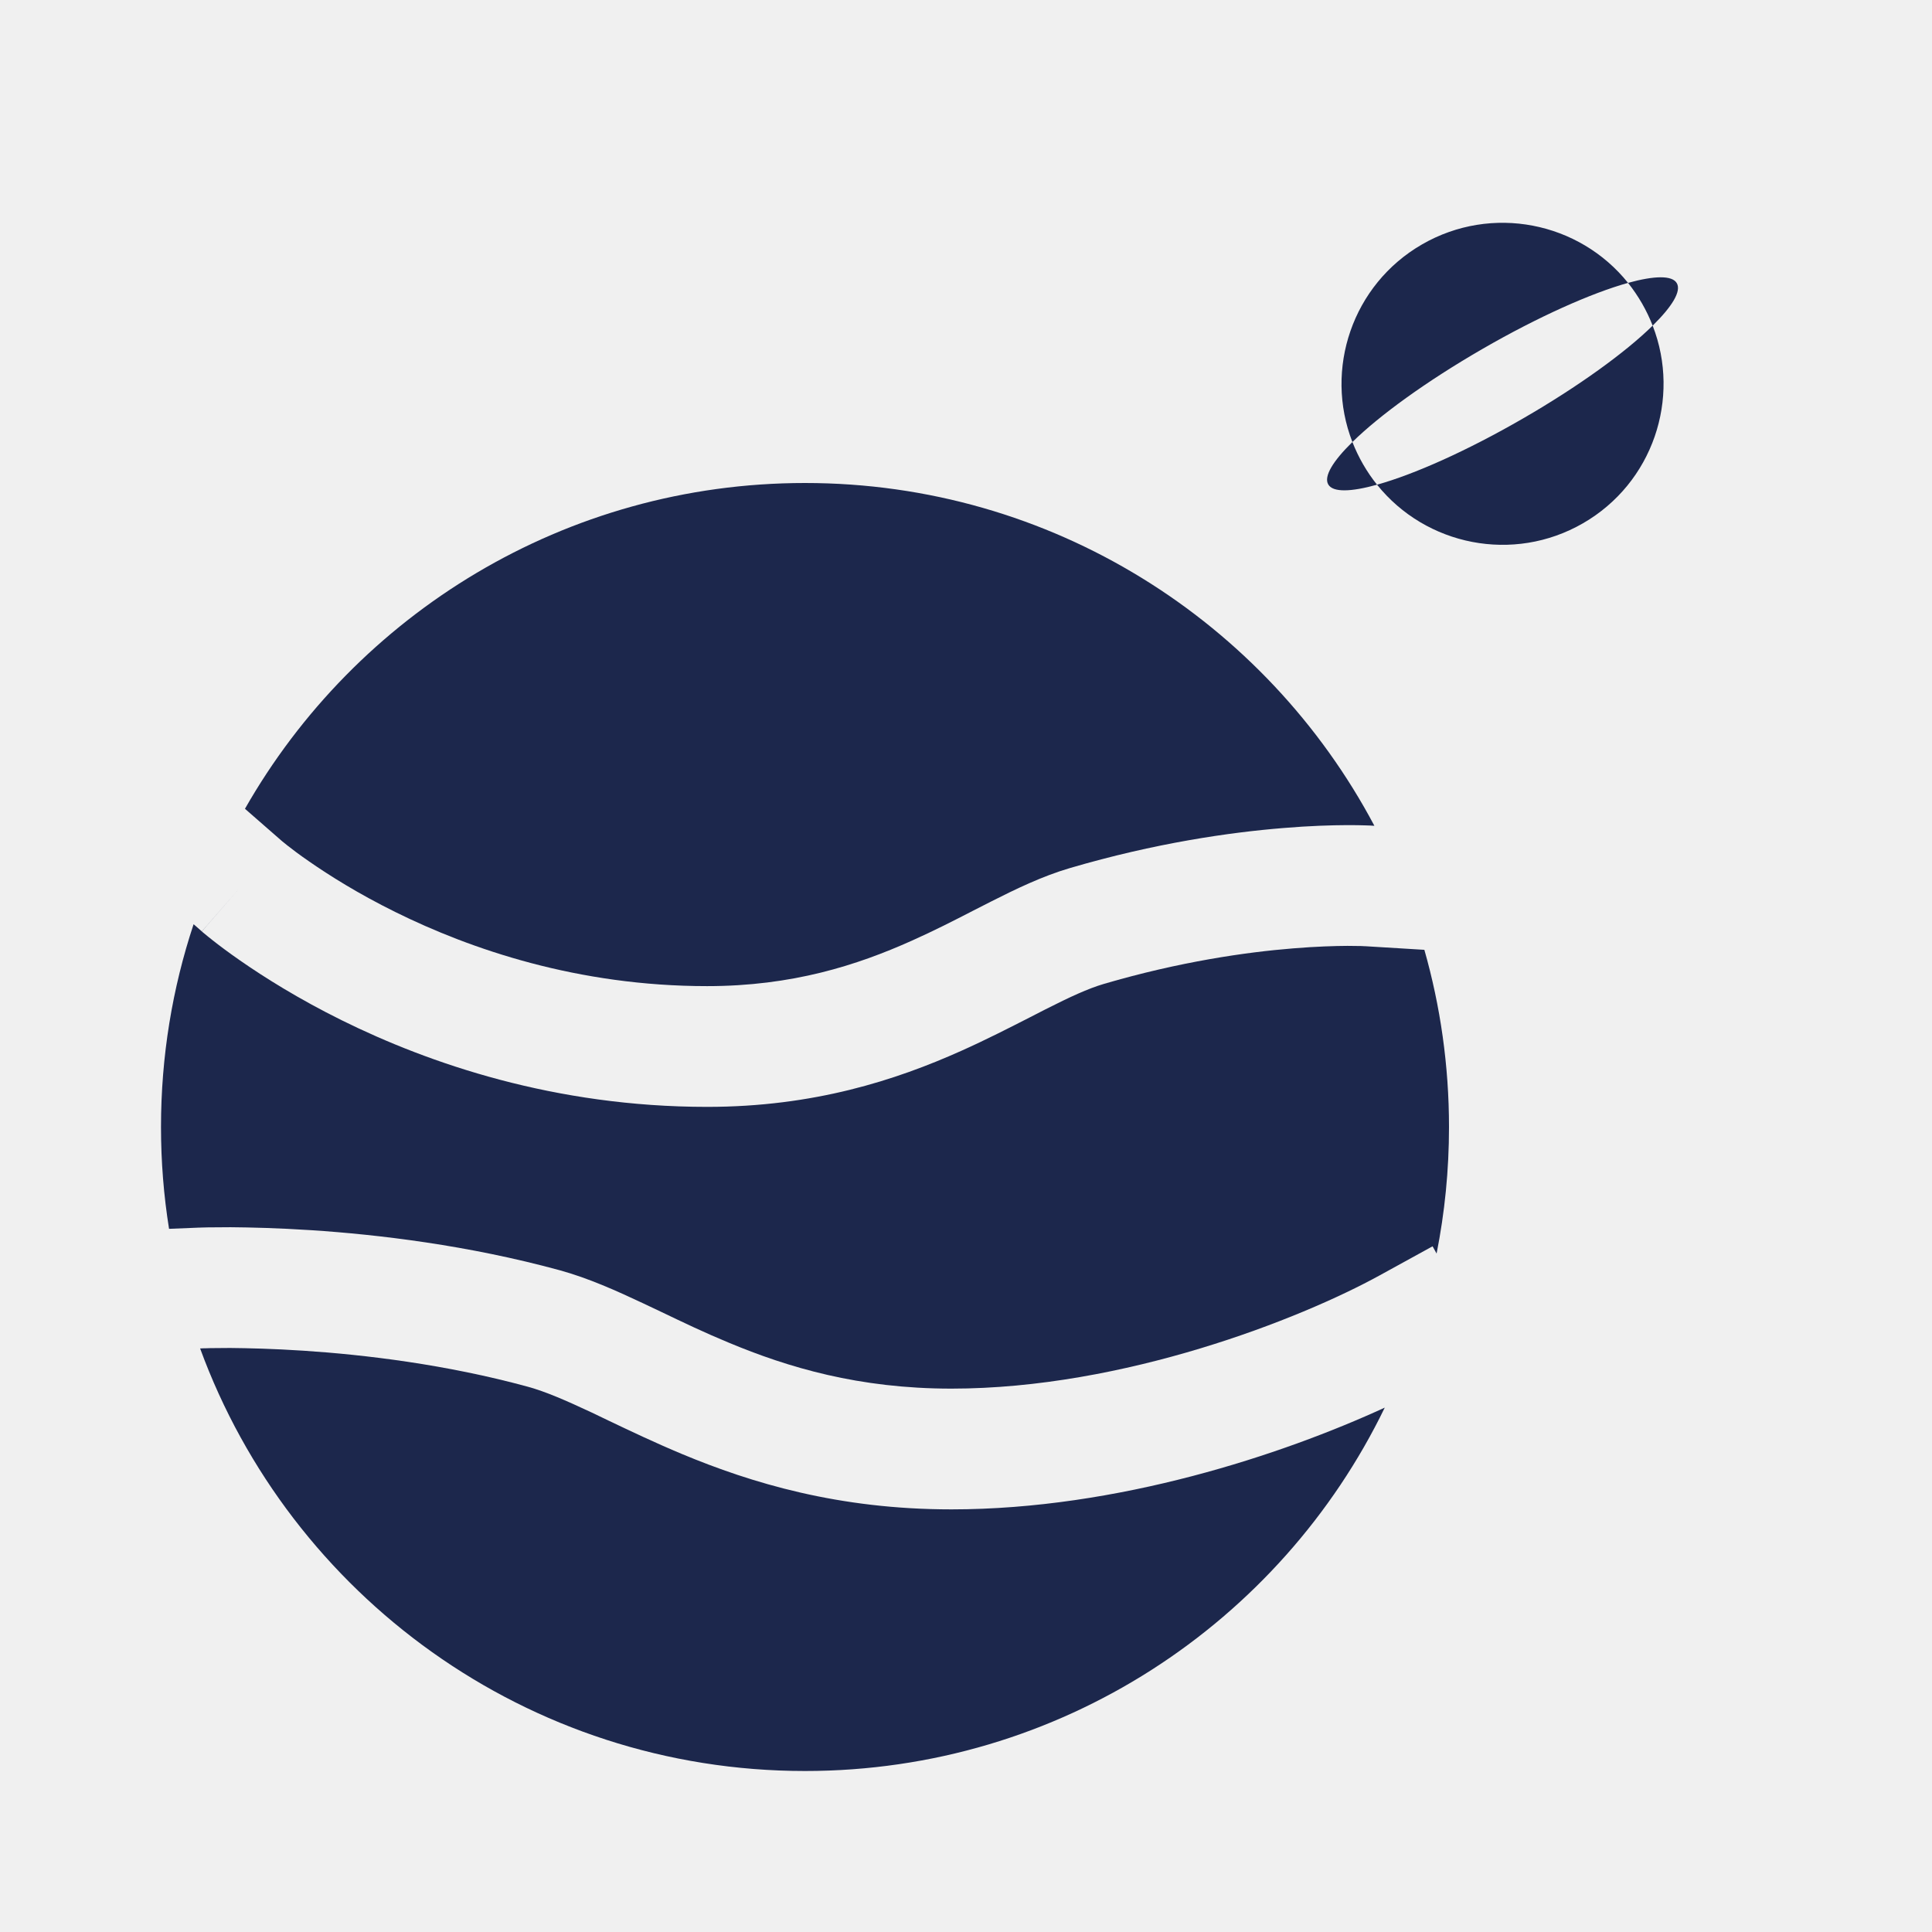
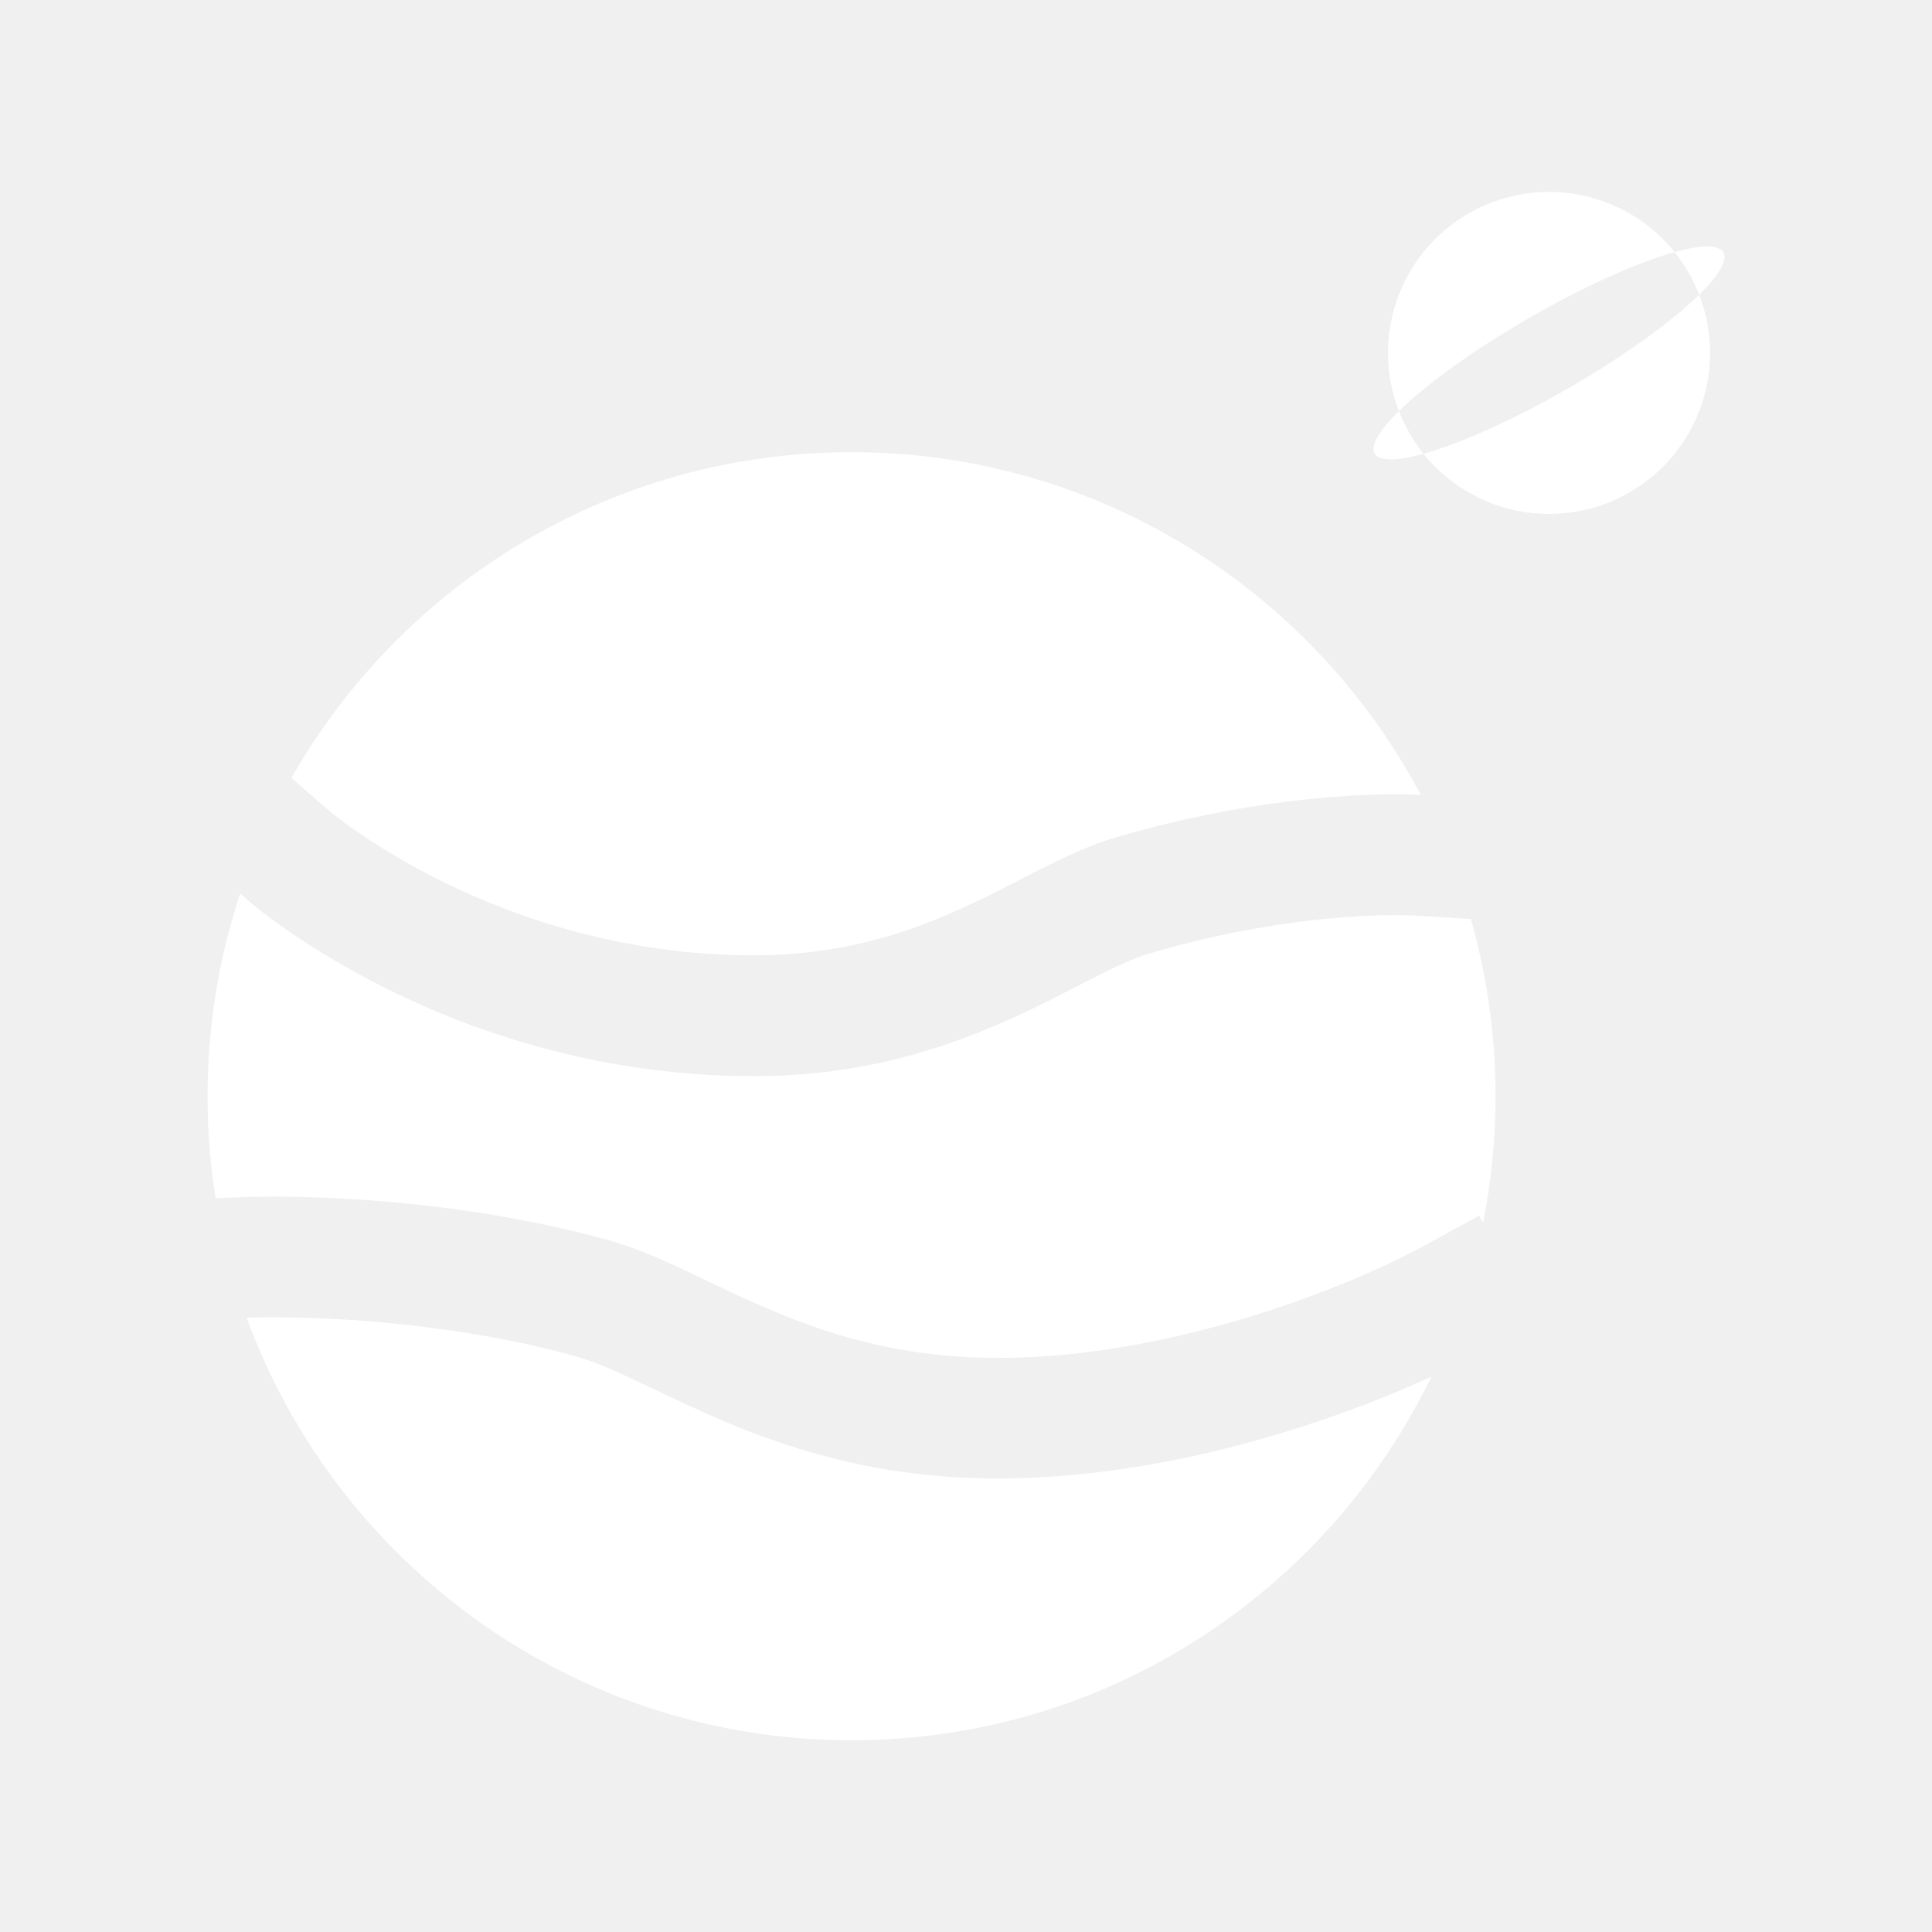
- <svg xmlns="http://www.w3.org/2000/svg" width="176px" height="176px" viewBox="0 0 24 24" fill="none">
-   <path d="M17.846 15.572C17.947 15.063 18 14.538 18 14C18 13.237 17.893 12.498 17.694 11.799L16.956 11.754L16.955 11.754L16.948 11.754C16.941 11.753 16.928 11.753 16.909 11.752C16.873 11.751 16.815 11.75 16.738 11.75C16.585 11.751 16.355 11.757 16.064 11.781C15.482 11.828 14.658 11.945 13.711 12.223C13.517 12.28 13.292 12.384 12.986 12.539C12.925 12.57 12.861 12.603 12.795 12.637C12.544 12.765 12.254 12.914 11.941 13.054C11.128 13.418 10.11 13.75 8.784 13.75C6.891 13.75 5.331 13.211 4.247 12.675C3.705 12.407 3.278 12.137 2.983 11.932C2.836 11.83 2.721 11.743 2.641 11.68C2.601 11.649 2.57 11.623 2.547 11.604L2.52 11.582L2.512 11.575L2.509 11.572L2.508 11.571C2.508 11.571 2.507 11.57 2.992 11.014L2.507 11.57L2.405 11.481C2.142 12.273 2 13.12 2 14C2 14.431 2.034 14.853 2.1 15.265L2.469 15.25L2.5 16C2.469 15.25 2.469 15.25 2.469 15.25L2.471 15.25L2.473 15.25L2.479 15.25L2.501 15.249C2.52 15.249 2.546 15.248 2.58 15.247C2.647 15.246 2.744 15.245 2.866 15.245C3.109 15.247 3.454 15.255 3.869 15.282C4.695 15.336 5.813 15.468 6.955 15.78C7.311 15.878 7.664 16.037 7.993 16.192C8.07 16.228 8.147 16.265 8.223 16.301C8.488 16.428 8.753 16.555 9.048 16.677C9.787 16.986 10.666 17.25 11.819 17.25C13.961 17.25 16.151 16.386 17.139 15.843L17.796 15.482L17.846 15.572Z" fill="#1C274C" />
-   <path d="M17.202 17.486C15.929 18.071 13.886 18.75 11.819 18.75C10.415 18.75 9.337 18.423 8.471 18.062C8.138 17.923 7.828 17.775 7.559 17.647C7.487 17.612 7.418 17.579 7.353 17.548C7.024 17.394 6.777 17.287 6.559 17.227C5.545 16.95 4.534 16.829 3.771 16.779C3.391 16.754 3.076 16.747 2.858 16.745C2.749 16.745 2.665 16.746 2.609 16.747C2.581 16.748 2.56 16.748 2.547 16.749L2.533 16.749L2.531 16.749L2.486 16.751C3.607 19.814 6.548 22 10 22C13.168 22 15.907 20.158 17.202 17.486Z" fill="#1C274C" />
-   <path d="M3.043 10.047L3.492 10.439L3.493 10.44L3.506 10.451C3.518 10.461 3.54 10.479 3.569 10.502C3.627 10.548 3.718 10.617 3.84 10.701C4.083 10.87 4.446 11.1 4.912 11.33C5.846 11.792 7.178 12.25 8.784 12.25C9.841 12.25 10.646 11.991 11.328 11.685C11.601 11.563 11.846 11.438 12.092 11.311C12.164 11.275 12.236 11.238 12.308 11.201C12.614 11.046 12.948 10.884 13.289 10.784C14.351 10.472 15.277 10.34 15.942 10.286C16.275 10.258 16.544 10.251 16.733 10.25C16.827 10.25 16.902 10.251 16.955 10.253C16.981 10.254 17.002 10.254 17.017 10.255L17.036 10.256L17.042 10.256L17.044 10.257L17.046 10.257C17.046 10.257 17.046 10.257 17 11.004L17.046 10.257L17.073 10.258C15.73 7.725 13.066 6 10 6C7.019 6 4.42 7.63 3.043 10.047Z" fill="#1C274C" />
-   <path fill-rule="evenodd" clip-rule="evenodd" d="M20.53 4.045C20.493 3.951 20.449 3.858 20.397 3.768C20.345 3.678 20.287 3.593 20.224 3.514C20.55 3.424 20.773 3.418 20.83 3.518C20.888 3.618 20.772 3.807 20.53 4.045ZM17.106 6.021C16.78 6.112 16.558 6.118 16.5 6.018C16.442 5.918 16.558 5.728 16.8 5.491C16.837 5.585 16.881 5.678 16.933 5.768C16.985 5.858 17.043 5.943 17.106 6.021ZM17.106 6.021C17.561 5.895 18.219 5.603 18.915 5.201C19.611 4.799 20.193 4.376 20.53 4.045C20.882 4.949 20.532 6 19.665 6.5C18.799 7 17.713 6.778 17.106 6.021ZM16.8 5.491C16.448 4.587 16.799 3.536 17.665 3.036C18.532 2.536 19.617 2.757 20.224 3.514C19.769 3.641 19.111 3.933 18.415 4.335C17.719 4.737 17.137 5.16 16.8 5.491Z" fill="#1C274C" />
+ <svg xmlns="http://www.w3.org/2000/svg" version="1.1" width="176px" height="176px" viewBox="0,0,256,256">
+   <g fill="#ffffff" fill-rule="none" stroke="none" stroke-width="1" stroke-linecap="butt" stroke-linejoin="miter" stroke-miterlimit="10" stroke-dasharray="" stroke-dashoffset="0" font-family="none" font-weight="none" font-size="none" text-anchor="none" style="mix-blend-mode: normal">
+     <g transform="translate(6.16159,-4.09394) scale(10.66667,10.66667)">
+       <path d="M17.846,15.572c0.101,-0.508 0.154,-1.034 0.154,-1.571c0,-0.763 -0.107,-1.502 -0.306,-2.201l-0.738,-0.045h-0.001l-0.006,-0c-0.008,-0 -0.021,-0.001 -0.039,-0.002c-0.037,-0.001 -0.094,-0.002 -0.171,-0.002c-0.153,0.001 -0.383,0.007 -0.674,0.031c-0.583,0.048 -1.406,0.165 -2.353,0.443c-0.194,0.057 -0.419,0.161 -0.725,0.316c-0.061,0.031 -0.125,0.064 -0.191,0.098c-0.251,0.129 -0.541,0.278 -0.854,0.417c-0.813,0.364 -1.831,0.696 -3.157,0.696c-1.893,0 -3.454,-0.539 -4.537,-1.075c-0.542,-0.268 -0.969,-0.537 -1.264,-0.742c-0.147,-0.102 -0.262,-0.189 -0.342,-0.252c-0.04,-0.032 -0.071,-0.057 -0.094,-0.076l-0.027,-0.023l-0.008,-0.007l-0.003,-0.003l-0.001,-0.001c0,0 -0.001,-0.001 0.484,-0.557l-0.485,0.556l-0.102,-0.089c-0.263,0.792 -0.405,1.639 -0.405,2.519c0,0.431 0.034,0.853 0.1,1.266l0.37,-0.015l0.031,0.749c-0.031,-0.749 -0.031,-0.749 -0.031,-0.749l0.001,-0l0.002,-0l0.006,-0l0.022,-0.001c0.019,-0.001 0.045,-0.001 0.079,-0.002c0.067,-0.001 0.164,-0.002 0.286,-0.002c0.243,0.001 0.589,0.009 1.003,0.036c0.826,0.054 1.944,0.186 3.086,0.498c0.356,0.098 0.709,0.256 1.037,0.411c0.077,0.036 0.154,0.073 0.231,0.11c0.265,0.127 0.53,0.253 0.825,0.376c0.739,0.308 1.618,0.573 2.771,0.573c2.141,0 4.331,-0.865 5.32,-1.407l0.657,-0.361z" fill-rule="nonzero" />
+       <path d="M17.202,17.486c-1.274,0.584 -3.317,1.264 -5.383,1.264c-1.404,0 -2.482,-0.327 -3.348,-0.688c-0.333,-0.139 -0.642,-0.287 -0.912,-0.415c-0.072,-0.034 -0.141,-0.067 -0.207,-0.098c-0.328,-0.155 -0.576,-0.262 -0.793,-0.321c-1.014,-0.278 -2.025,-0.398 -2.789,-0.448c-0.38,-0.025 -0.695,-0.032 -0.912,-0.033c-0.109,-0.001 -0.193,0.001 -0.249,0.002c-0.028,0.001 -0.049,0.001 -0.062,0.002l-0.014,0l-0.002,0l-0.045,0.002c1.122,3.063 4.063,5.249 7.514,5.249c3.168,0 5.907,-1.842 7.202,-4.514z" fill-rule="nonzero" />
+       <path d="M3.043,10.047l0.449,0.392l0.001,0.001l0.013,0.011c0.013,0.011 0.034,0.028 0.063,0.051c0.059,0.046 0.15,0.115 0.271,0.2c0.243,0.169 0.606,0.399 1.072,0.629c0.934,0.462 2.266,0.92 3.872,0.92c1.056,0 1.862,-0.259 2.544,-0.565c0.273,-0.122 0.517,-0.247 0.764,-0.374c0.072,-0.037 0.144,-0.074 0.216,-0.11c0.306,-0.155 0.64,-0.317 0.98,-0.417c1.062,-0.312 1.988,-0.444 2.654,-0.499c0.333,-0.027 0.602,-0.035 0.79,-0.035c0.095,-0 0.169,0.001 0.222,0.003c0.026,0.001 0.047,0.002 0.063,0.002l0.019,0.001l0.006,0l0.002,0h0.001c0,0 0,0 -0.045,0.747l0.045,-0.747l0.027,0.002c-1.343,-2.533 -4.006,-4.258 -7.073,-4.258c-2.981,0 -5.58,1.63 -6.957,4.047z" fill-rule="nonzero" />
+       <path d="M20.53,4.045c-0.037,-0.094 -0.081,-0.187 -0.133,-0.277c-0.052,-0.09 -0.11,-0.175 -0.173,-0.253c0.326,-0.091 0.549,-0.096 0.606,0.003c0.058,0.1 -0.058,0.289 -0.3,0.527zM17.106,6.021c-0.326,0.091 -0.549,0.096 -0.606,-0.003c-0.058,-0.1 0.058,-0.29 0.3,-0.527c0.037,0.094 0.081,0.187 0.133,0.277c0.052,0.09 0.11,0.175 0.173,0.253zM17.106,6.021c0.455,-0.127 1.113,-0.418 1.809,-0.82c0.696,-0.402 1.278,-0.825 1.615,-1.156c0.352,0.904 0.002,1.955 -0.865,2.455c-0.867,0.5 -1.952,0.278 -2.559,-0.479zM16.8,5.491c-0.352,-0.904 -0.002,-1.955 0.865,-2.455c0.866,-0.5 1.952,-0.279 2.559,0.479c-0.455,0.127 -1.113,0.418 -1.809,0.82c-0.696,0.402 -1.278,0.825 -1.615,1.156z" fill-rule="evenodd" />
+     </g>
+   </g>
</svg>
